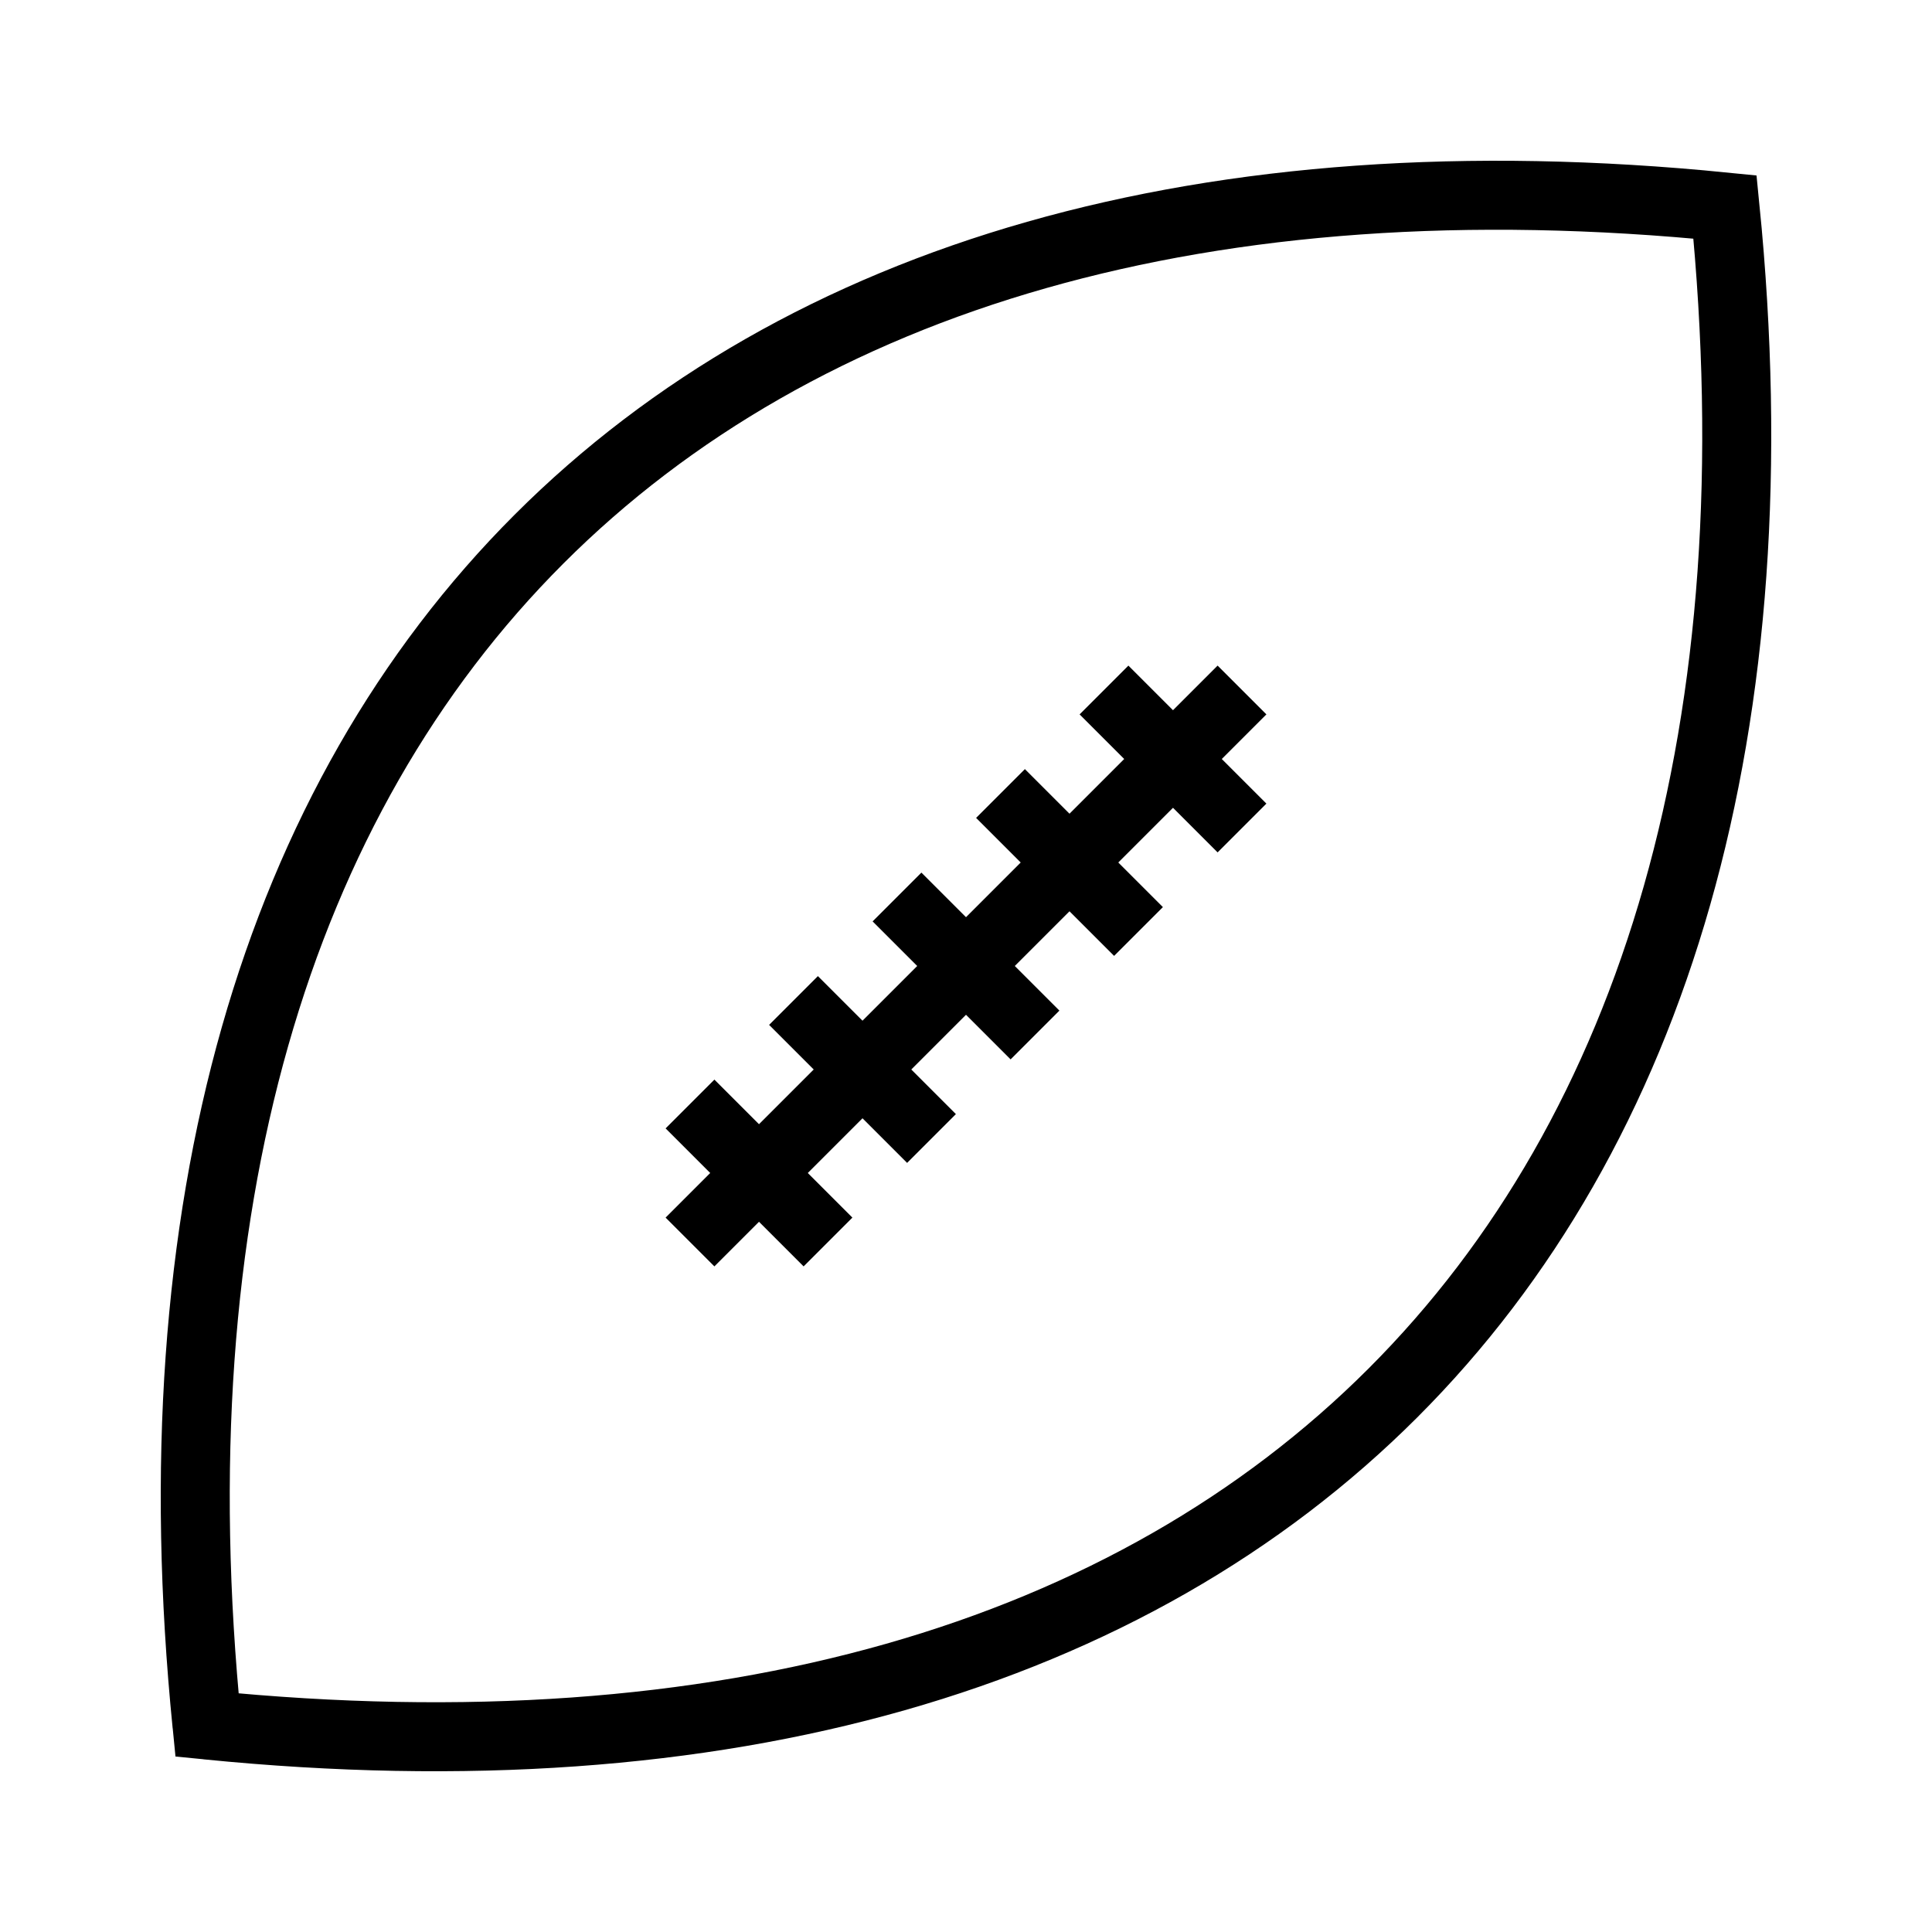
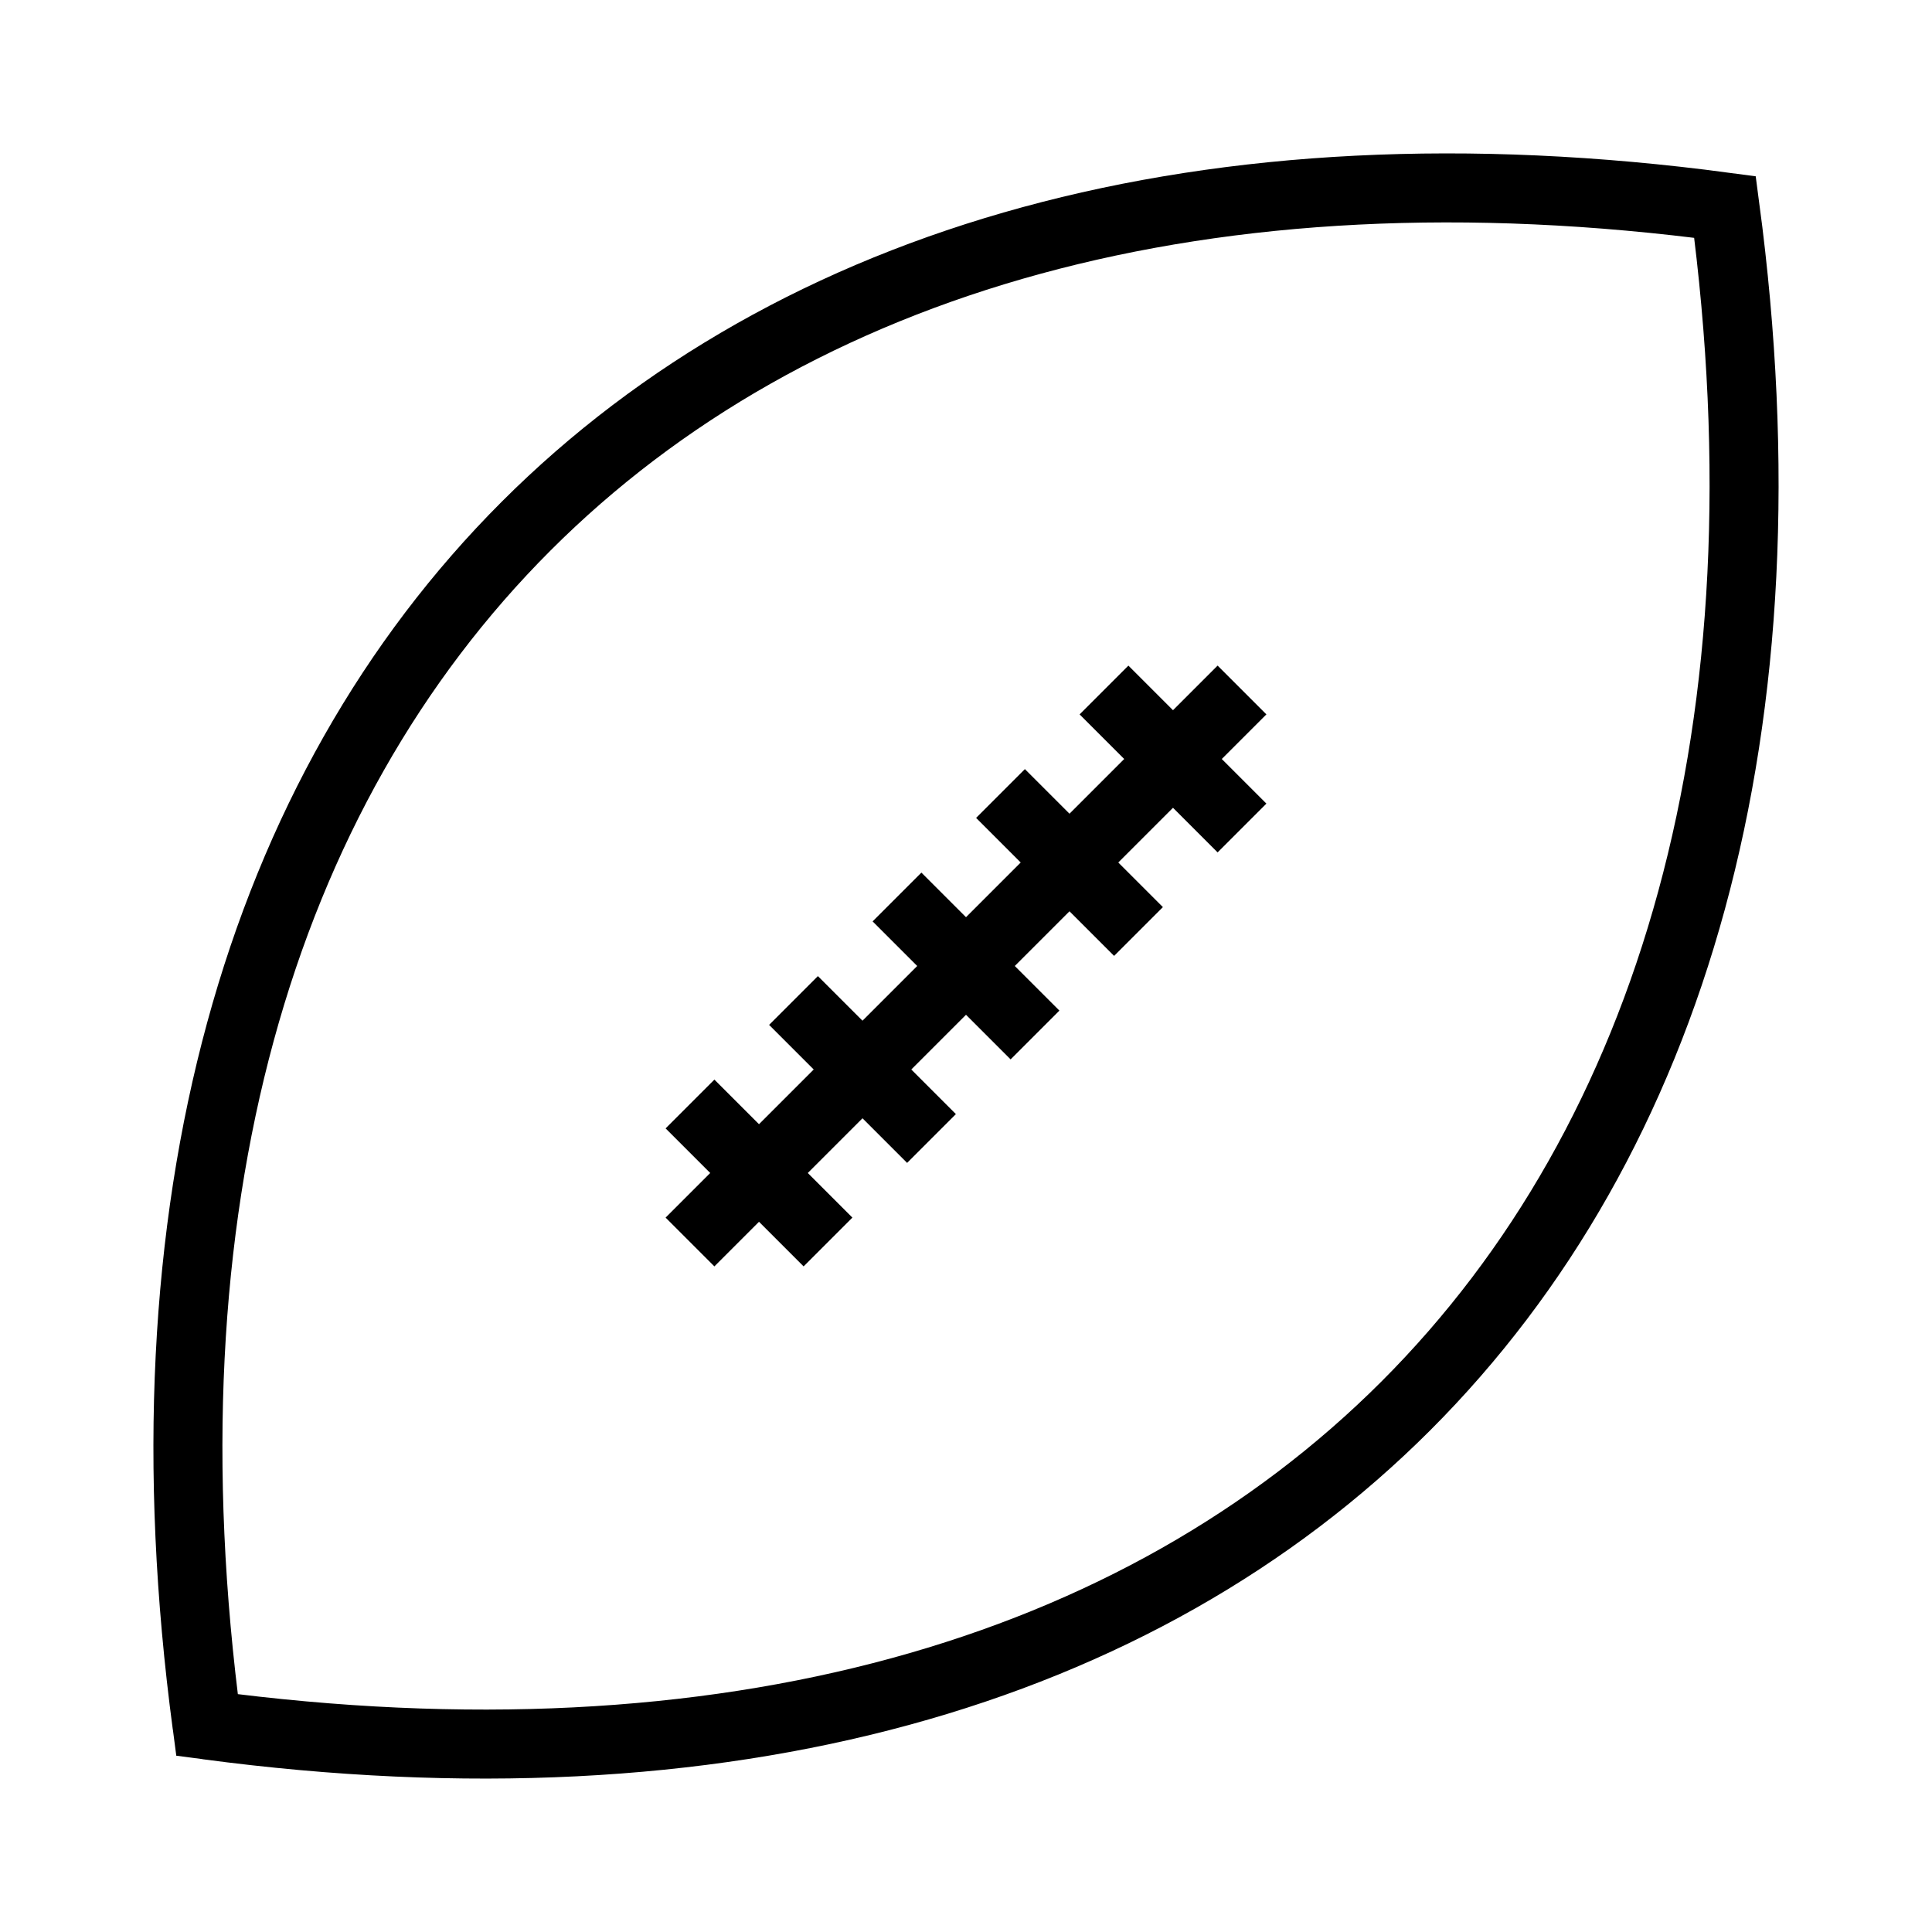
- <svg xmlns="http://www.w3.org/2000/svg" width="100" height="100" viewBox="0 0 280 280">
-   <path d="M 30,250               C 15,100 100,15 250,30               C 265,180 180,265 30,250              C 15,100 100,15 250,30               C 265,180 180,265 30,250" fill="none" stroke="black" stroke-width="10" />
+ <svg xmlns="http://www.w3.org/2000/svg" viewBox="0 0 280 280">
+   <path d="M 30,250               C 10, 100 100,10  250,30               C 270,180 180,270 30, 250              C 10, 100 100,10  250,30               C 270,180 180,270 30, 250" fill="none" stroke="black" stroke-width="10" />
  <path d="M 100,180              L 180,100" fill="none" stroke="black" stroke-width="10" />
  <path d="M 100, 160              L 120, 180" fill="none" stroke="black" stroke-width="10" />
  <path d="M 115, 145              L 135, 165" fill="none" stroke="black" stroke-width="10" />
  <path d="M 130, 130              L 150, 150" fill="none" stroke="black" stroke-width="10" />
  <path d="M 145, 115              L 165, 135" fill="none" stroke="black" stroke-width="10" />
  <path d="M 160, 100              L 180, 120" fill="none" stroke="black" stroke-width="10" />
</svg>
